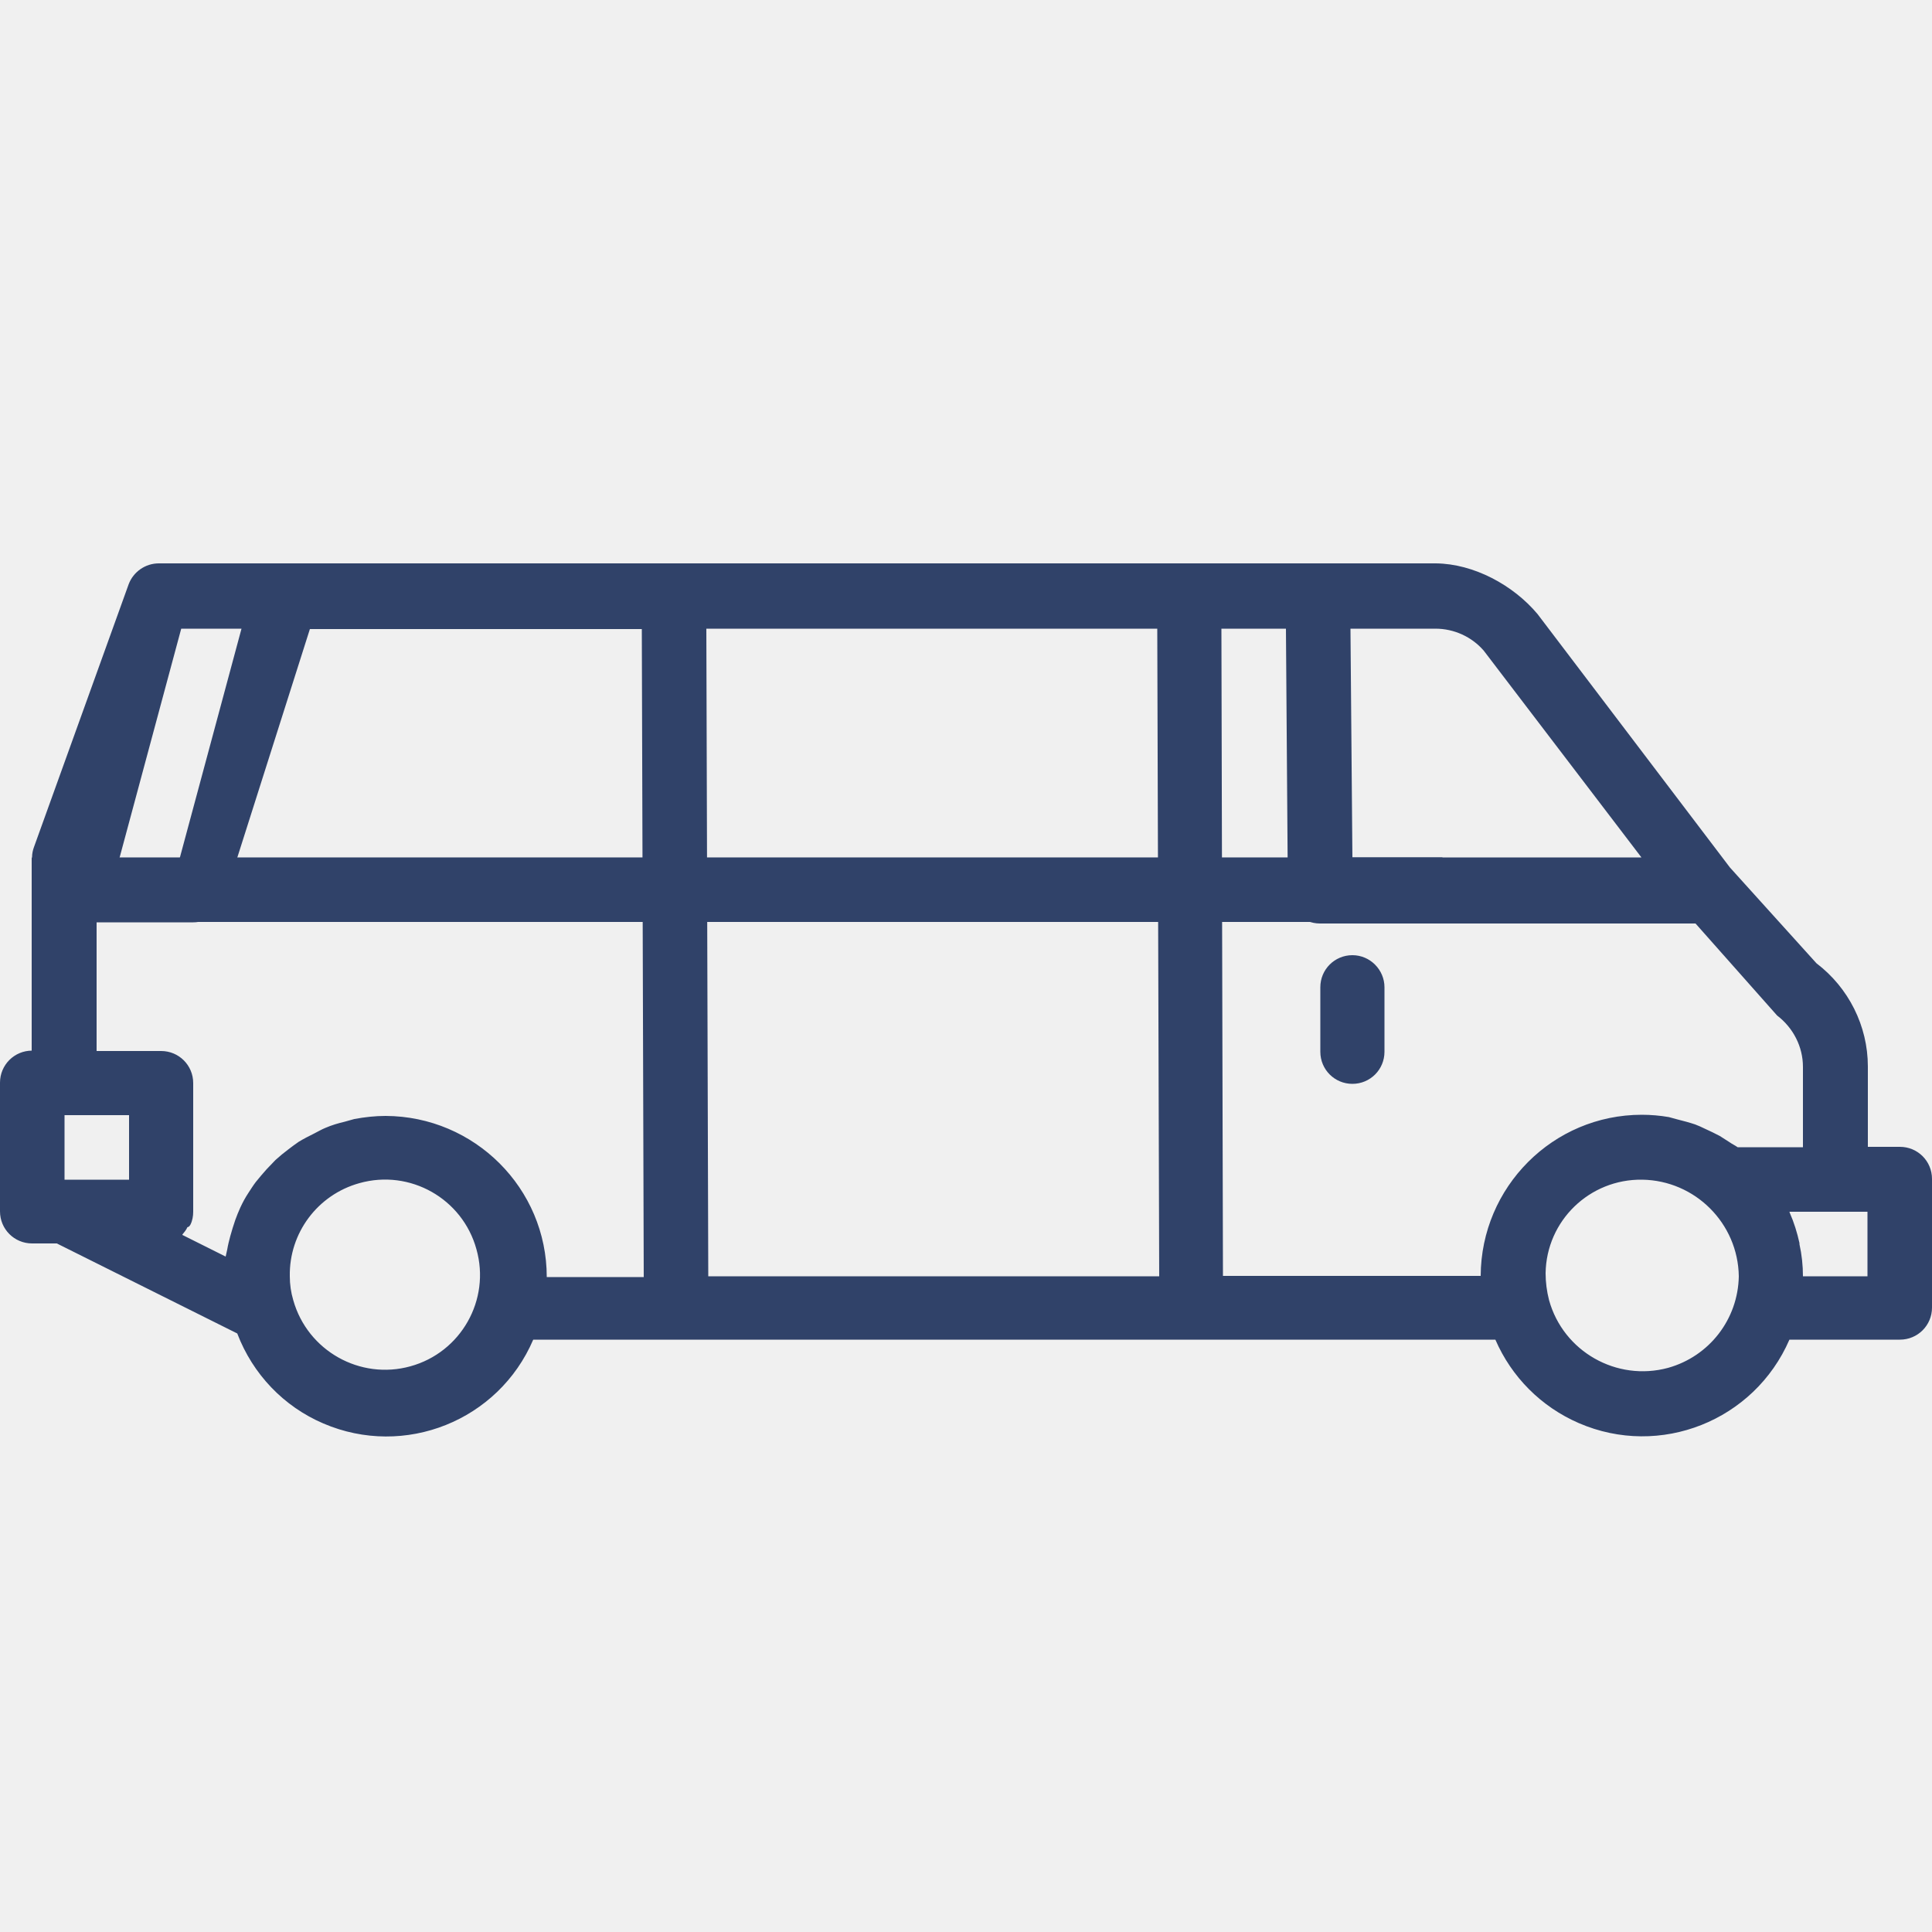
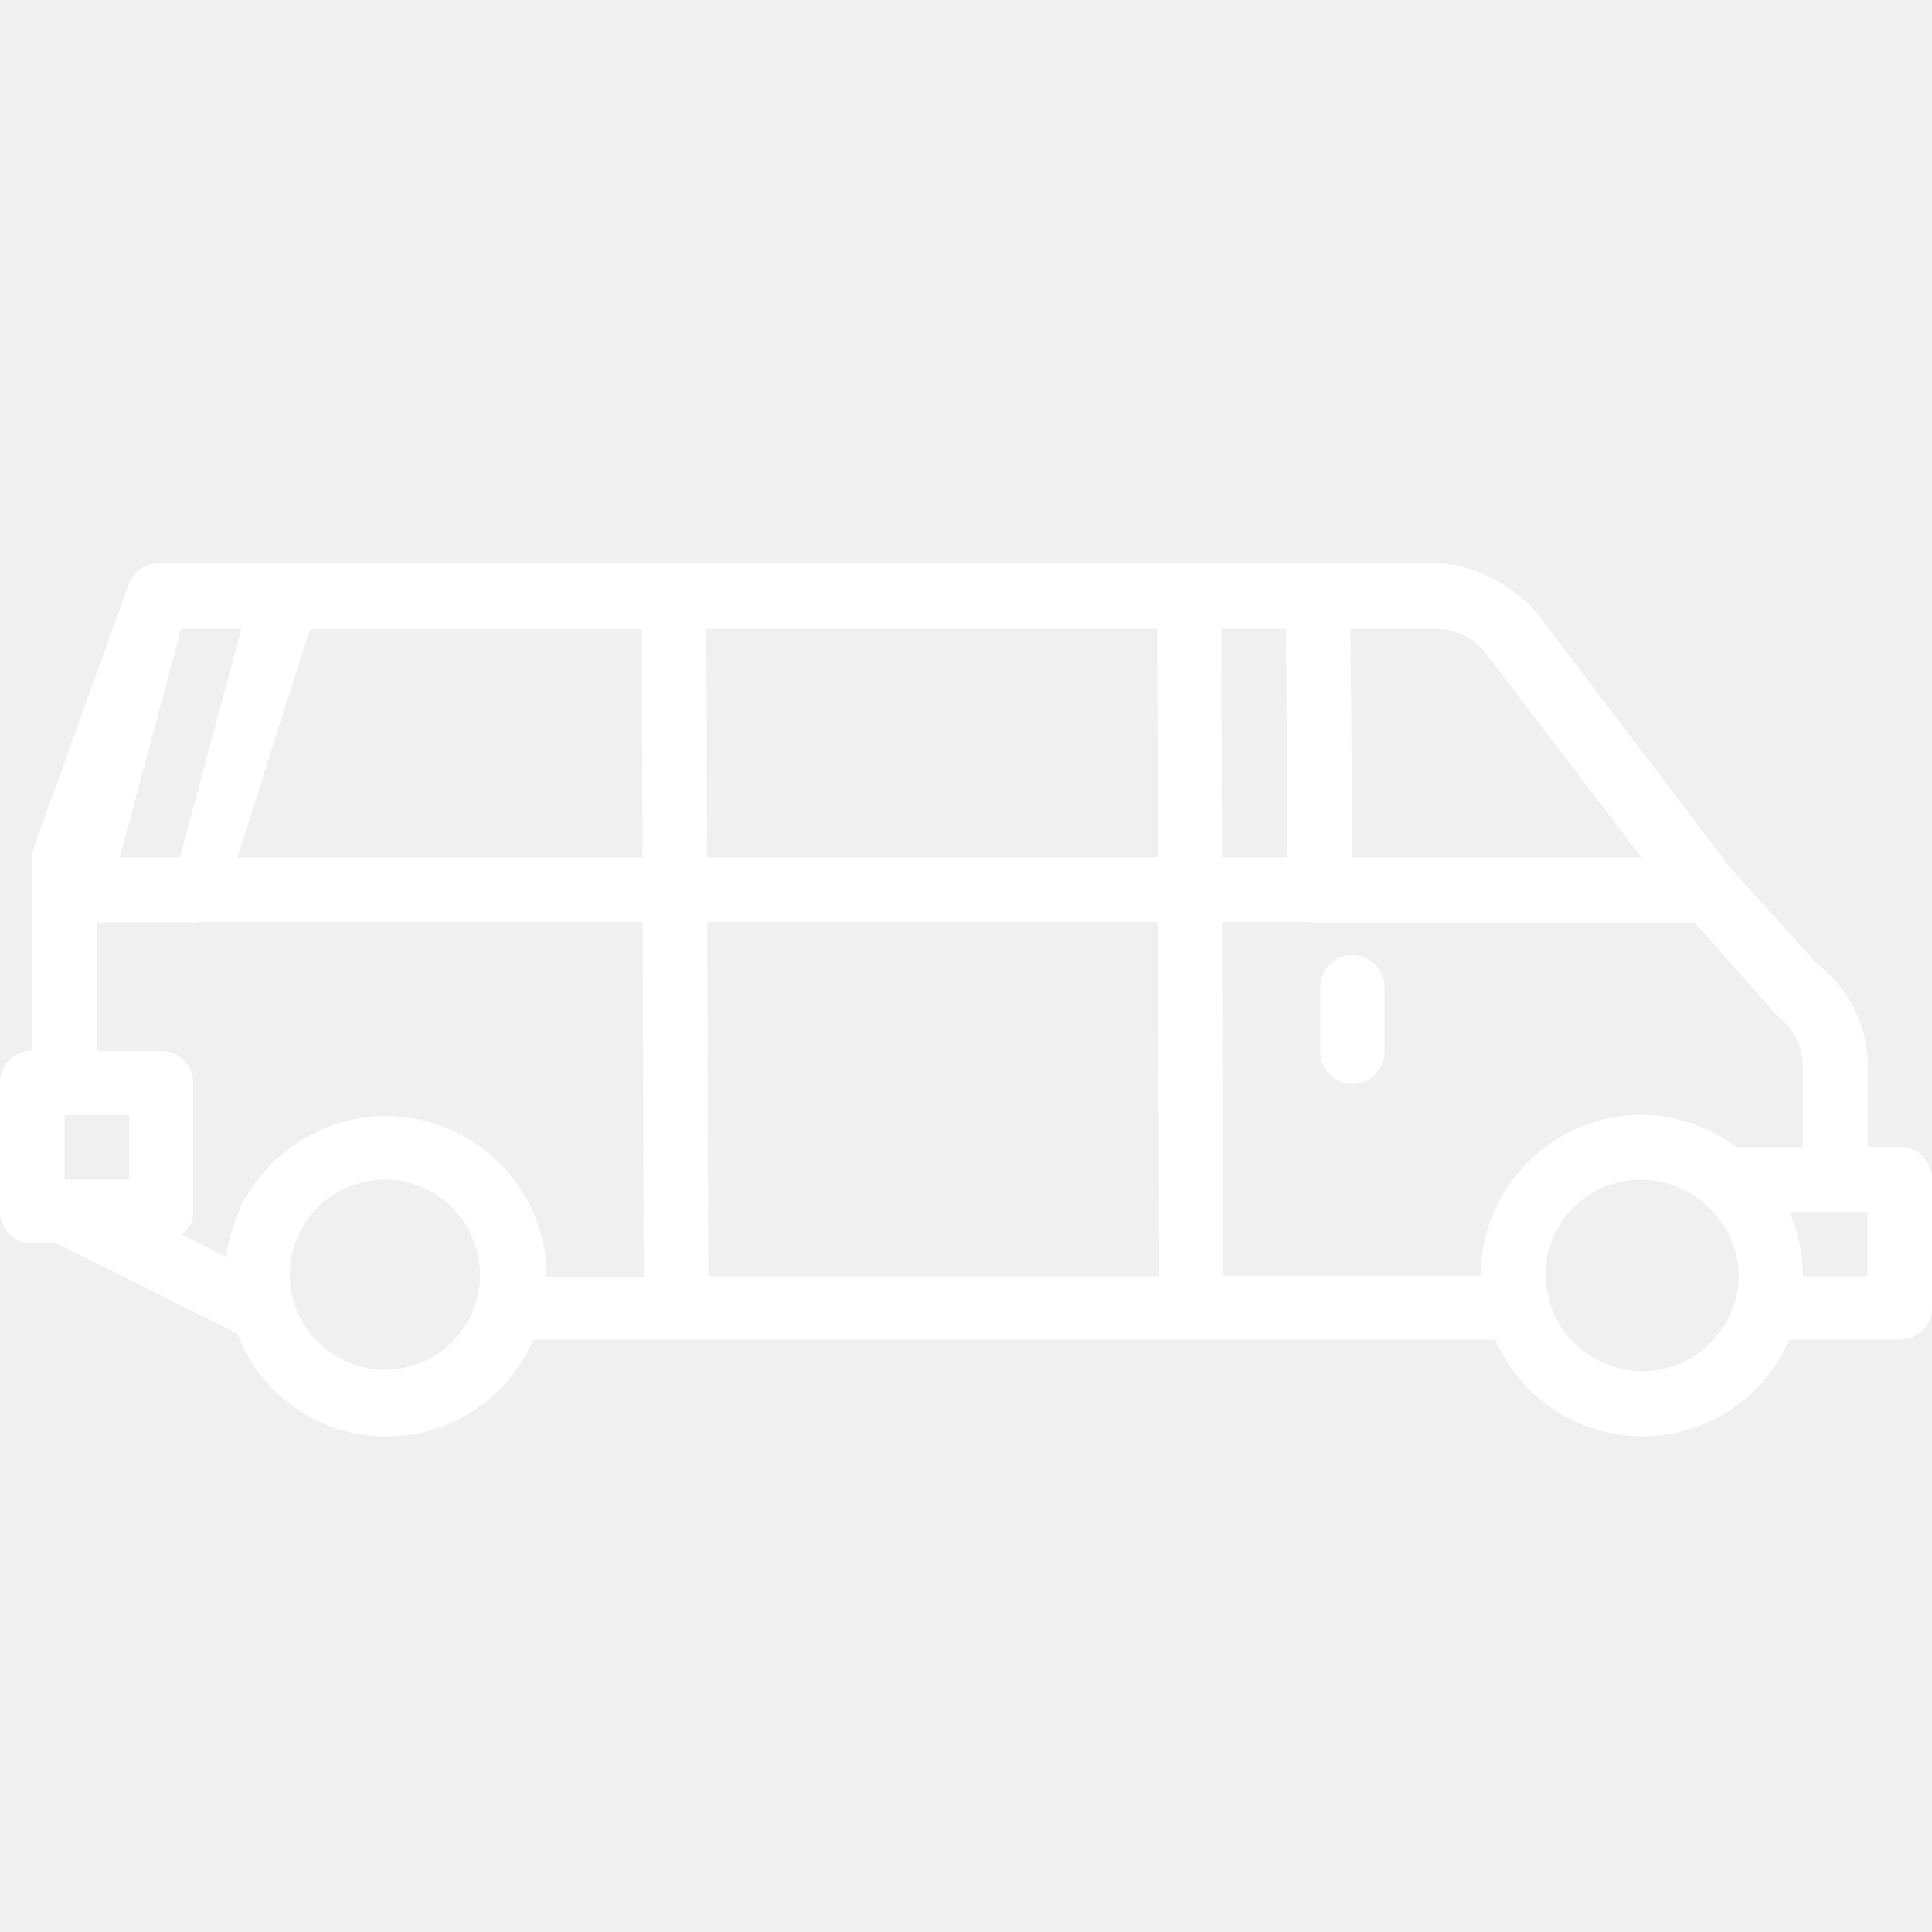
<svg xmlns="http://www.w3.org/2000/svg" version="1.1" x="0px" y="0px" viewBox="0 0 500 500" style="enable-background:new 0 0 500 500;" xml:space="preserve">
  <style type="text/css">
	.st0{display:none;}
- 	.st1{display:inline;fill:#304269;}
+ 	.st1{display:inline;fill:#ffffff;}
	.st2{display:inline;}
	.st3{fill:#91BED4;}
	.st4{fill:#F26101;}
	.st5{fill:none;stroke:#91BED4;stroke-width:20;stroke-miterlimit:10;}
	.st6{display:inline;fill:none;stroke:#91BED4;stroke-width:20;stroke-miterlimit:10;}
	.st7{display:inline;fill:#D9E8F5;}
	.st8{display:inline;fill:#F26101;}
	.st9{fill:#FFFFFF;}
	.st10{fill:#D9E8F5;}
- 	.st11{fill:#304269;}
+ 	.st11{fill:#ffffff;}
	.st12{display:inline;fill:#CAE4F5;}
	.st13{display:inline;fill:#B4D3E1;}
	.st14{display:inline;fill:#FFFFFF;}
	.st15{display:inline;fill:#91BED4;}
	.st16{fill:none;stroke:#91BED4;stroke-width:6;stroke-miterlimit:10;}
	.st17{fill:none;stroke:#91BED4;stroke-width:3;stroke-miterlimit:10;}
- 	.st18{opacity:0.5;fill:#304269;}
+ 	.st18{opacity:0.5;fill:#ffffff;}
</style>
  <g id="Слой_5" class="st0">
    <rect x="-632" y="-628" class="st1" width="2271" height="1242" />
  </g>
  <g id="route" class="st0">
</g>
  <g id="calendar__x28_копия_x29_" class="st0">
</g>
  <g id="guide" class="st0">
</g>
  <g id="enjoy">
    <g>
      <path class="st11" d="M350,247.2L350,247.2c-4.6,0-8.3,3.7-8.3,8.3v16.7c0,4.6,3.7,8.3,8.3,8.3l0,0c4.6,0,8.3-3.7,8.3-8.3v-16.7    C358.3,251,354.6,247.2,350,247.2z" />
      <rect x="21" y="221.9" class="st11" width="352.3" height="16.7" />
      <g>
        <path class="st11" d="M8.3,271.9c-4.6,0-8.3,3.7-8.3,8.3l0,33.3c0,4.6,3.7,8.3,8.3,8.3h6.4l46.7,23.3c4,10.5,12,18.9,22.3,23.3     c21,9,45.3-0.7,54.3-21.7H387c4.2,9.7,11.9,17.4,21.6,21.6c21,9.1,45.4-0.6,54.5-21.6h28.6c4.6,0,8.3-3.7,8.3-8.3v-33.3     c0-4.6-3.7-8.3-8.3-8.3h-8.3v-20.8c0-10.5-5-20.4-13.3-26.7l-22.4-24.8l-49.8-65.6c-6.3-7.5-16.5-13-26.3-13.1H41.1     c-3.5,0-6.6,2.2-7.8,5.4l-24.5,68c-0.3,0.8-0.5,1.7-0.5,2.6c0,0.1-0.1,0.2-0.1,0.3V271.9L8.3,271.9z M62.5,162.7l-18.2,67.6H28.7     l18.2-67.6H62.5z M424.8,221.9H350l-0.5-59.2h22c4.8,0,9.4,2.1,12.5,5.7L424.8,221.9z M463.2,313.9c0-0.1-0.1-0.2-0.1-0.3h20.2     v16.7h-16.7c0-2.8-0.3-5.6-0.9-8.3c0-0.1,0-0.2,0-0.3C465.1,319,464.3,316.4,463.2,313.9L463.2,313.9z M400.9,336.5     c-0.6-2.3-0.9-4.7-0.9-7c0.2-13.6,11.4-24.4,25-24.2c13.7,0.2,24.8,11.3,25,25c-0.2,11.1-7.6,20.7-18.3,23.7     C418.4,357.6,404.6,349.8,400.9,336.5L400.9,336.5z M316.1,162.7h16.7l0.5,68c0,4.6,3.7,8.3,8.3,8.3h97.2l21.1,23.8     c4.2,3.2,6.7,8.1,6.7,13.3v20.8h-16.9c-0.7-0.5-1.4-0.8-2.1-1.3c-0.8-0.5-1.7-1.1-2.5-1.6c-1.3-0.7-2.6-1.3-3.9-1.9     c-0.8-0.4-1.7-0.8-2.5-1.1c-1.5-0.5-3-0.9-4.6-1.3c-0.7-0.2-1.5-0.4-2.2-0.6c-2.3-0.4-4.7-0.6-7-0.6c-23,0-41.6,18.7-41.7,41.7     h-66.7L316.1,162.7z M182.8,162.7h116.7l0.5,167.6H183.3L182.8,162.7z M75.9,336.5c-0.6-2-0.9-4.1-0.9-6.2     c-0.2-11.2,7.2-21.1,18-24.1c13.1-3.7,26.7,4,30.3,17.1c3.7,13.1-4,26.7-17.1,30.3C93.2,357.2,79.6,349.6,75.9,336.5L75.9,336.5z      M49.3,316.9c0.5-1,0.7-2.2,0.7-3.3v-33.3c0-4.6-3.7-8.3-8.3-8.3H25v-33.3h25c3.5,0,6.6-2.2,7.8-5.4l22.4-70.5h85.9l0.5,167.7     h-25.1c0-23-18.7-41.6-41.7-41.7c-2.7,0-5.4,0.3-8.1,0.8c-0.8,0.2-1.7,0.5-2.5,0.7c-1.7,0.4-3.4,0.9-5,1.6     c-1,0.4-1.8,0.9-2.8,1.4c-1.4,0.7-2.8,1.4-4.1,2.2c-0.9,0.6-1.8,1.3-2.6,1.9c-1.2,0.9-2.3,1.8-3.4,2.8c-0.8,0.8-1.5,1.6-2.3,2.4     c-1,1.1-1.9,2.2-2.8,3.3c-0.7,0.9-1.3,1.9-1.9,2.8c-0.8,1.2-1.5,2.5-2.1,3.8c-0.5,1.1-0.9,2.1-1.3,3.2c-0.5,1.4-0.9,2.8-1.3,4.2     c-0.3,1.1-0.6,2.3-0.8,3.5c-0.1,0.6-0.3,1.2-0.4,1.8l-11.2-5.6l0-0.1c0.5-0.6,1-1.2,1.3-1.9C49,317.5,49.1,317.2,49.3,316.9     L49.3,316.9z M16.7,288.6h16.7v16.7H16.7V288.6z M16.7,305.3" />
      </g>
    </g>
  </g>
</svg>
